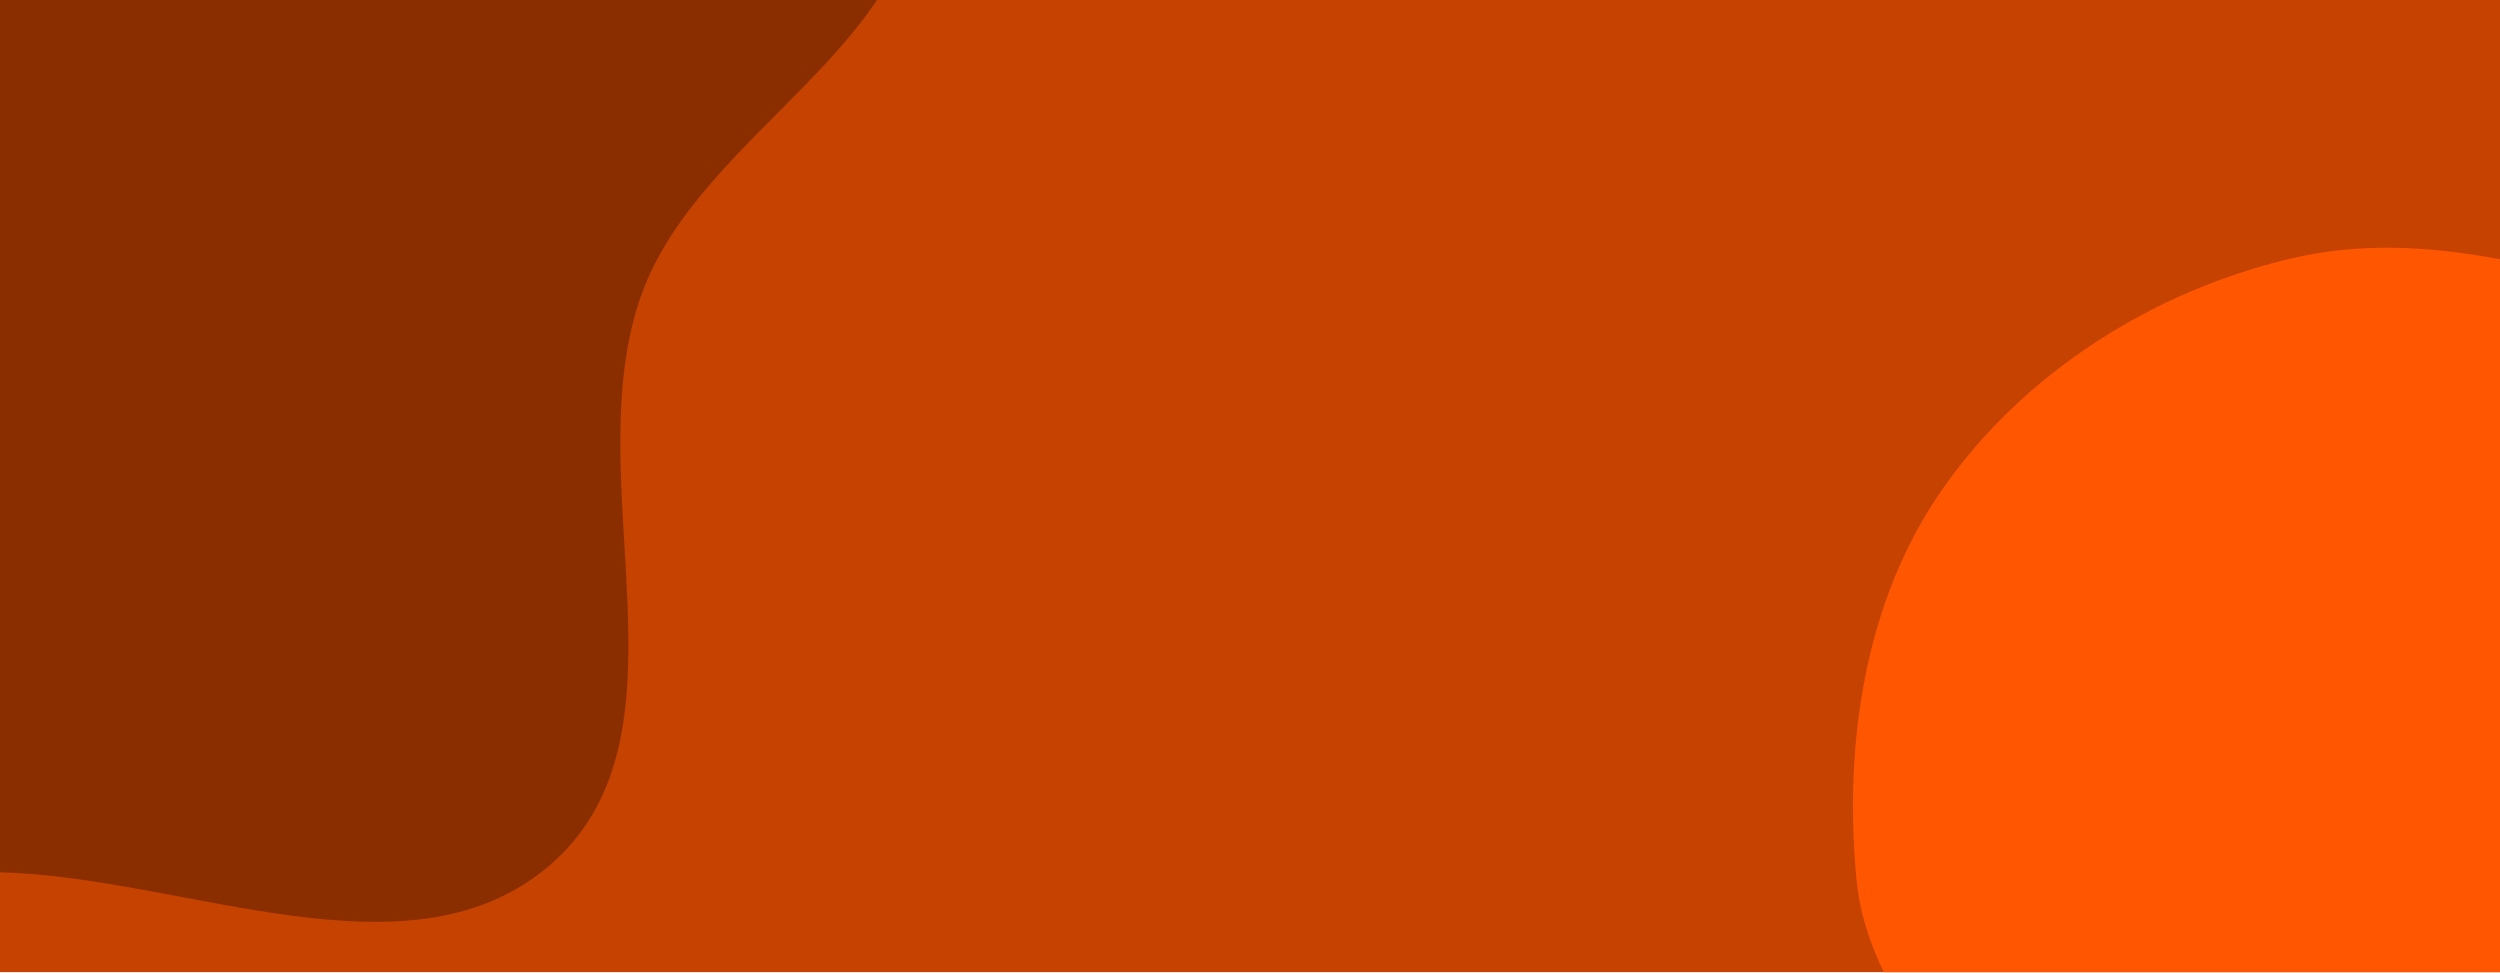
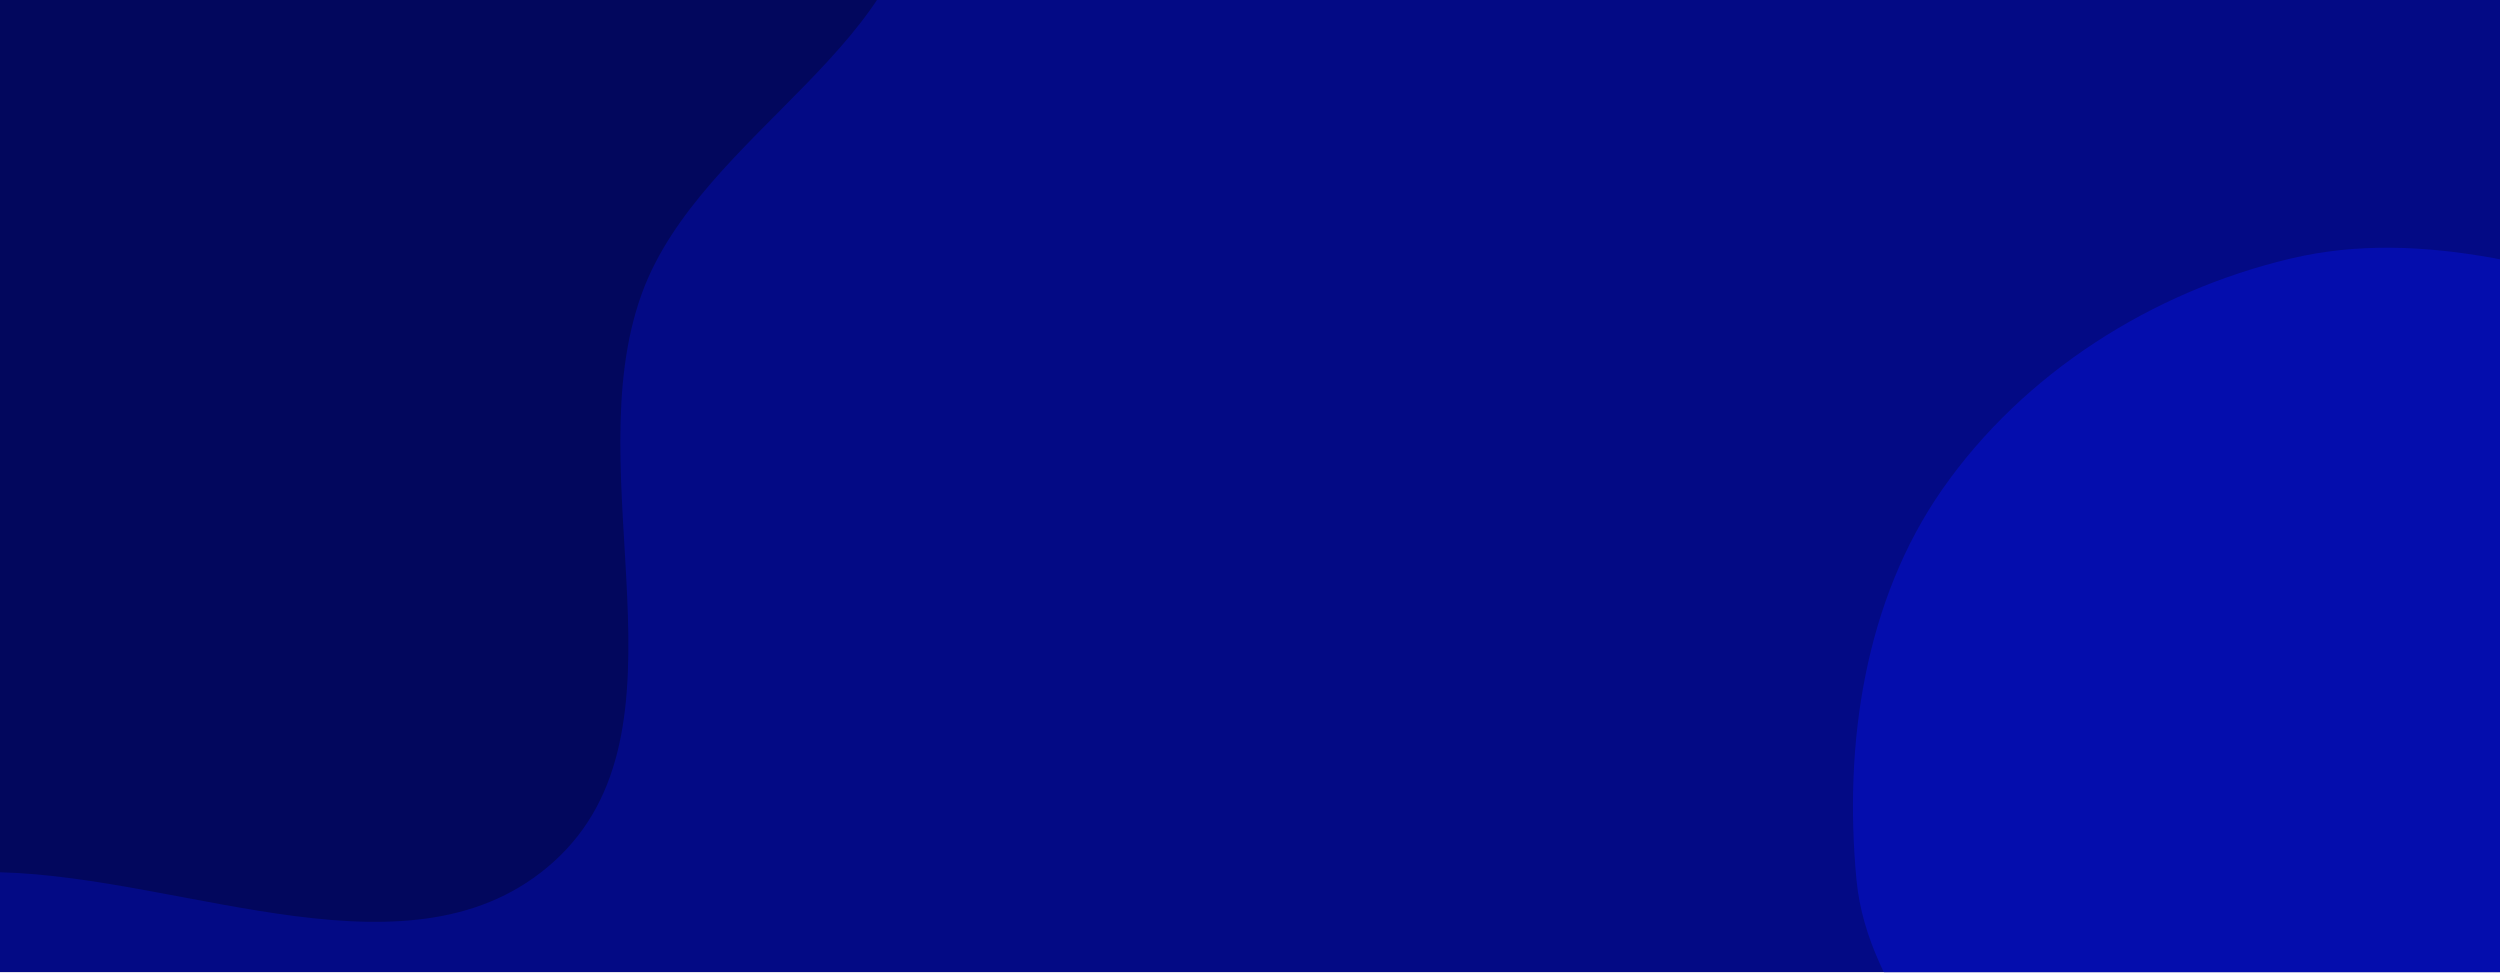
<svg xmlns="http://www.w3.org/2000/svg" version="1.1" width="1440" height="560" preserveAspectRatio="none" viewBox="0 0 1440 560">
-   <g mask="url(&quot;#SvgjsMask1004&quot;)" fill="none">
-     <rect width="1440" height="560" x="0" y="0" fill="rgba(197, 66, 0, 1)" />
-     <path d="M0,502.432C108.507,505.194,238.376,569.032,318.972,496.33C402.687,420.815,331.129,274.782,369.778,168.872C403.756,75.762,534.682,22.992,527.784,-75.884C520.958,-173.726,395.121,-213.088,337.589,-292.522C272.274,-382.701,265.851,-519.173,168.1,-572.495C68.105,-627.041,-58.537,-603.419,-166.657,-567.582C-272.608,-532.464,-358.519,-458.351,-431.379,-373.792C-504.081,-289.416,-587.402,-195.191,-583.433,-83.885C-579.533,25.477,-459.257,89.469,-411.351,187.858C-365.182,282.678,-392.476,416.285,-308.702,480.35C-225.06,544.314,-105.262,499.752,0,502.432" fill="#8a2e00" />
-     <path d="M1440 869.155C1508.523 862.076 1579.278 902.533 1642.395 874.933 1708.683 845.946 1747.107 779.05 1785.825 717.933 1829.807 648.507 1886.039 578.519 1882.184 496.424 1878.232 412.283 1825.882 336.63 1765.175 278.235 1707.481 222.738 1628.828 201.054 1551.942 178.761 1475.303 156.54 1396.938 130.5 1319.307 148.957 1239.724 167.878 1165.71 214.674 1118.856 281.727 1073.964 345.973 1061.942 428.678 1069.328 506.705 1075.821 575.296 1135.367 623.777 1157.413 689.053 1183.141 765.231 1141.014 876.511 1208.819 919.725 1276.715 962.997 1359.913 877.429 1440 869.155" fill="#ff5601" />
+   <g mask="url(&quot;#SvgjsMask1002&quot;)" fill="none">
+     <rect width="1440" height="560" x="0" y="0" fill="rgba(3, 10, 133, 1)" />
+     <path d="M0,502.432C108.507,505.194,238.376,569.032,318.972,496.33C402.687,420.815,331.129,274.782,369.778,168.872C403.756,75.762,534.682,22.992,527.784,-75.884C520.958,-173.726,395.121,-213.088,337.589,-292.522C272.274,-382.701,265.851,-519.173,168.1,-572.495C68.105,-627.041,-58.537,-603.419,-166.657,-567.582C-272.608,-532.464,-358.519,-458.351,-431.379,-373.792C-504.081,-289.416,-587.402,-195.191,-583.433,-83.885C-579.533,25.477,-459.257,89.469,-411.351,187.858C-365.182,282.678,-392.476,416.285,-308.702,480.35C-225.06,544.314,-105.262,499.752,0,502.432" fill="#02075d" />
+     <path d="M1440 869.155C1508.523 862.076 1579.278 902.533 1642.395 874.933 1708.683 845.946 1747.107 779.05 1785.825 717.933 1829.807 648.507 1886.039 578.519 1882.184 496.424 1878.232 412.283 1825.882 336.63 1765.175 278.235 1707.481 222.738 1628.828 201.054 1551.942 178.761 1475.303 156.54 1396.938 130.5 1319.307 148.957 1239.724 167.878 1165.71 214.674 1118.856 281.727 1073.964 345.973 1061.942 428.678 1069.328 506.705 1075.821 575.296 1135.367 623.777 1157.413 689.053 1183.141 765.231 1141.014 876.511 1208.819 919.725 1276.715 962.997 1359.913 877.429 1440 869.155" fill="#040dad" />
  </g>
  <defs>
-     <mask id="SvgjsMask1004">
+     <mask id="SvgjsMask1002">
      <rect width="1440" height="560" fill="#ffffff" />
    </mask>
  </defs>
</svg>
